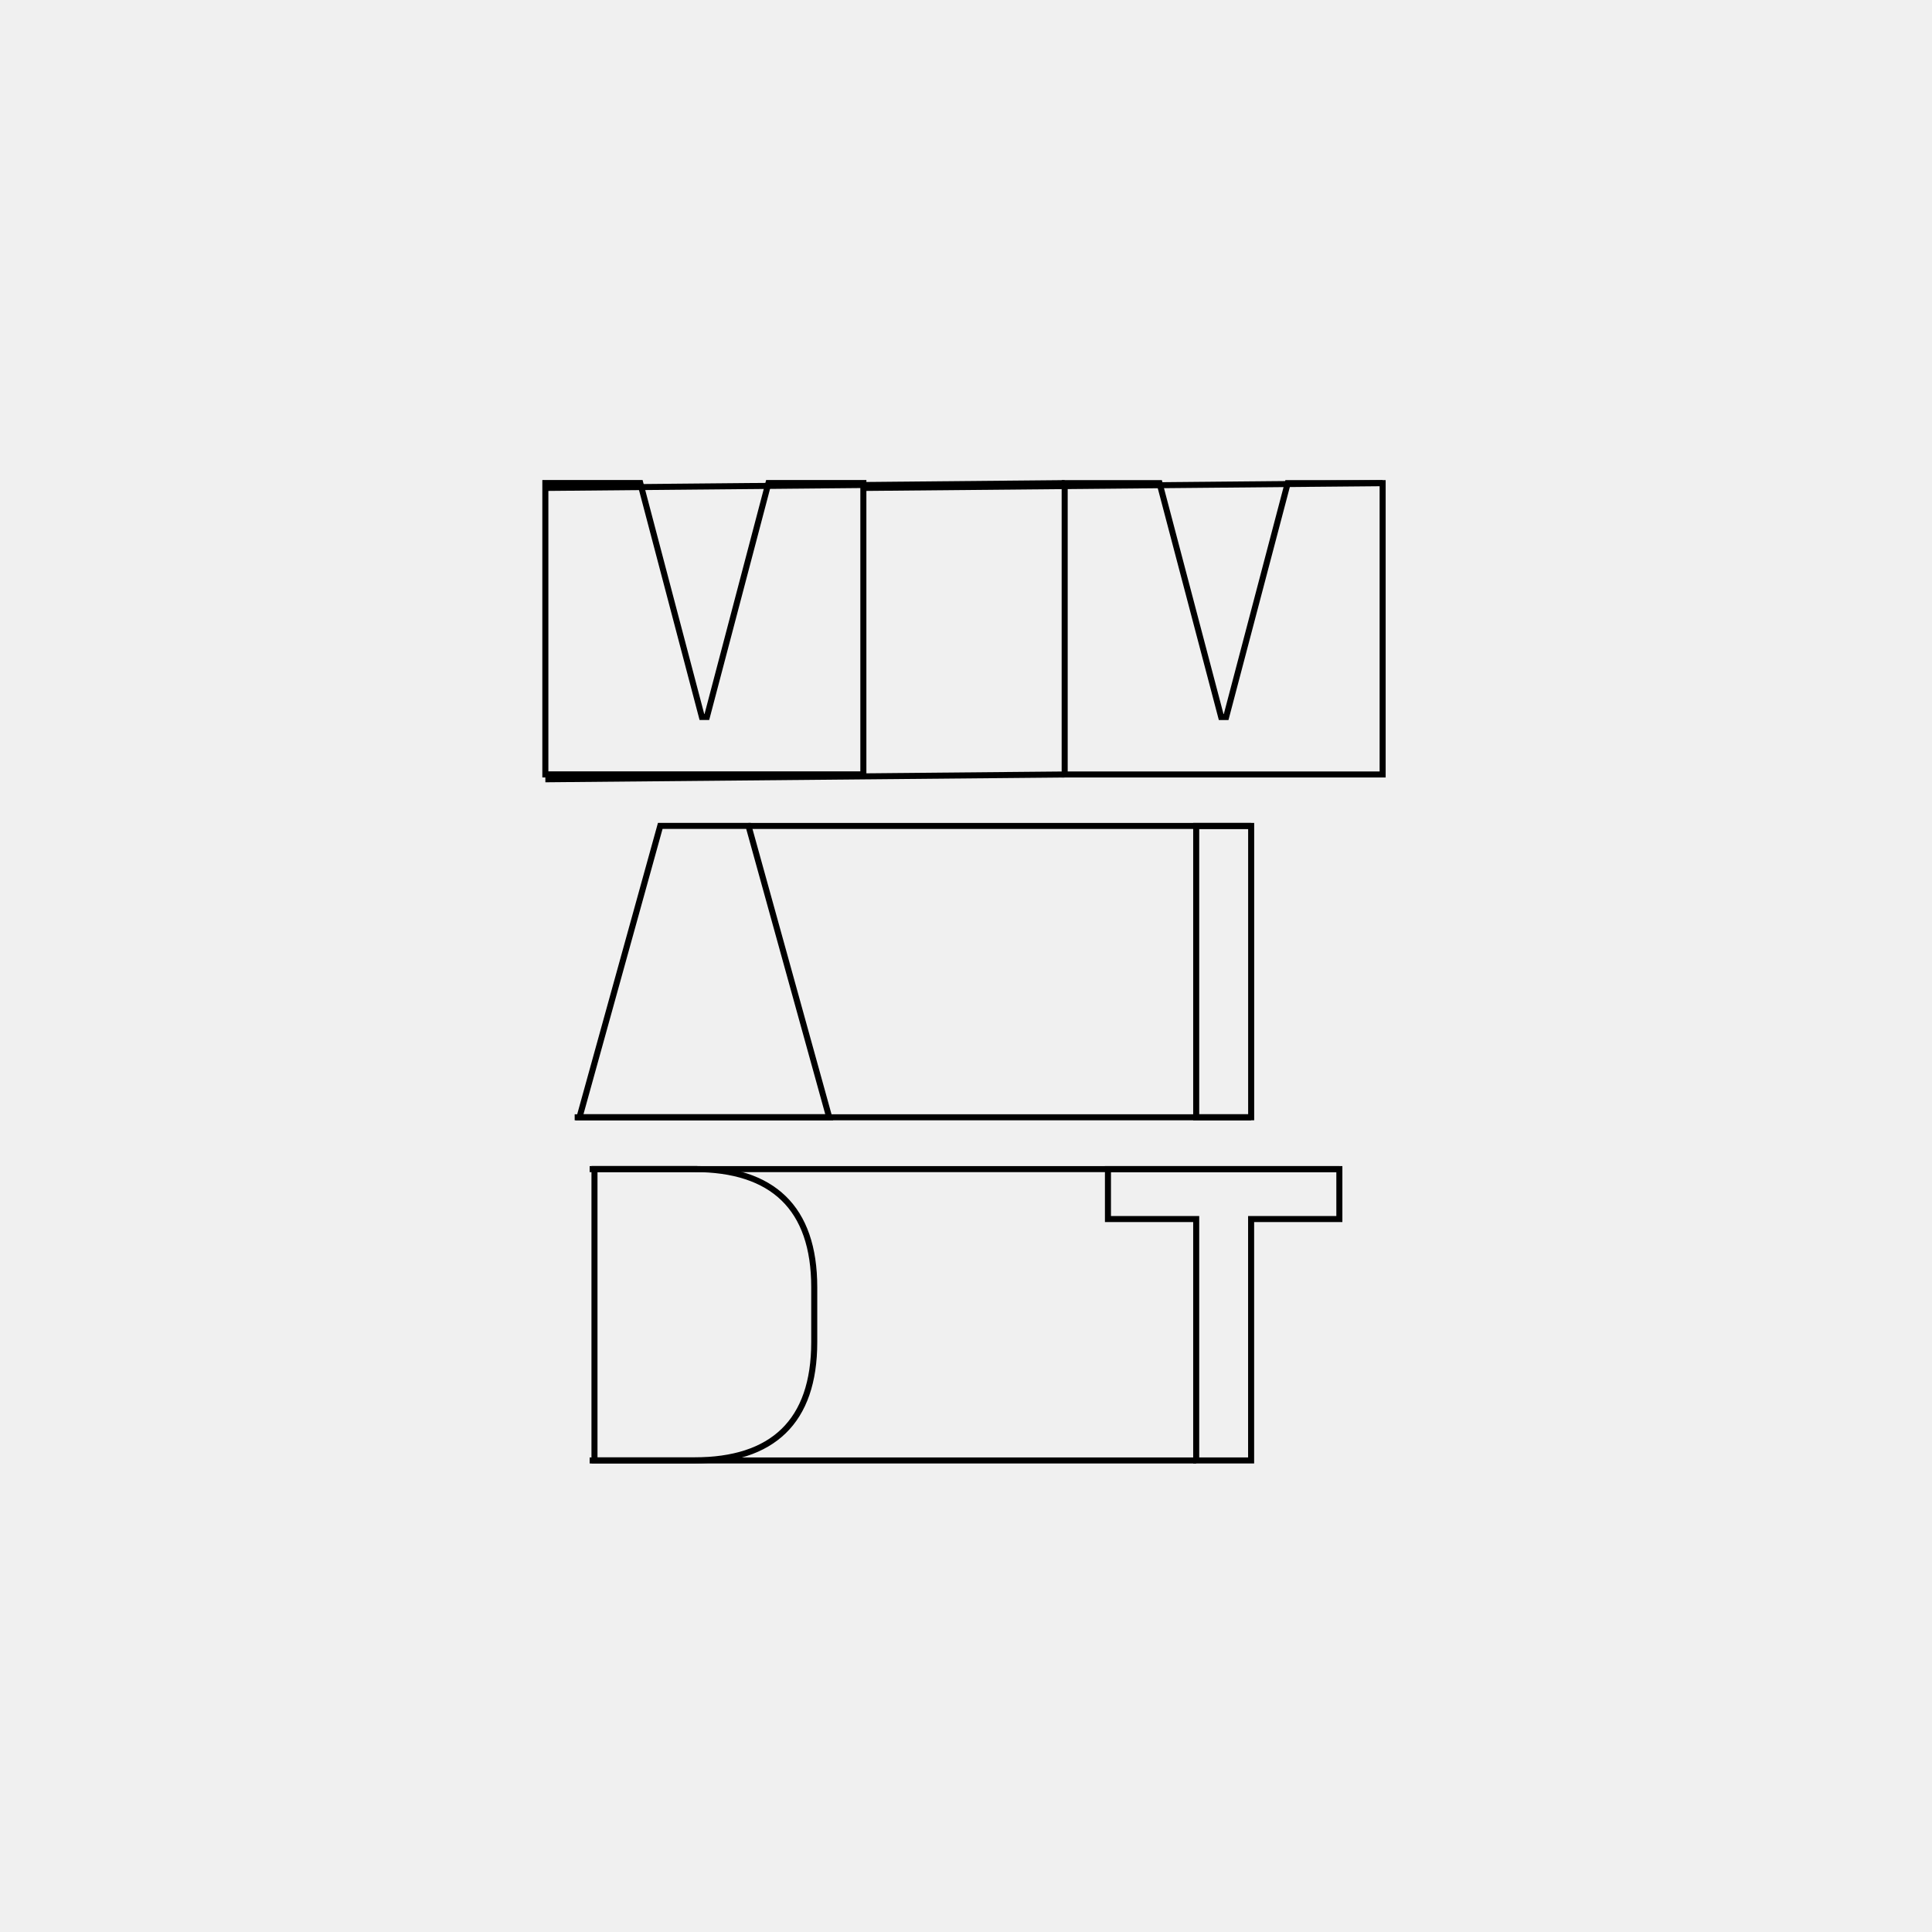
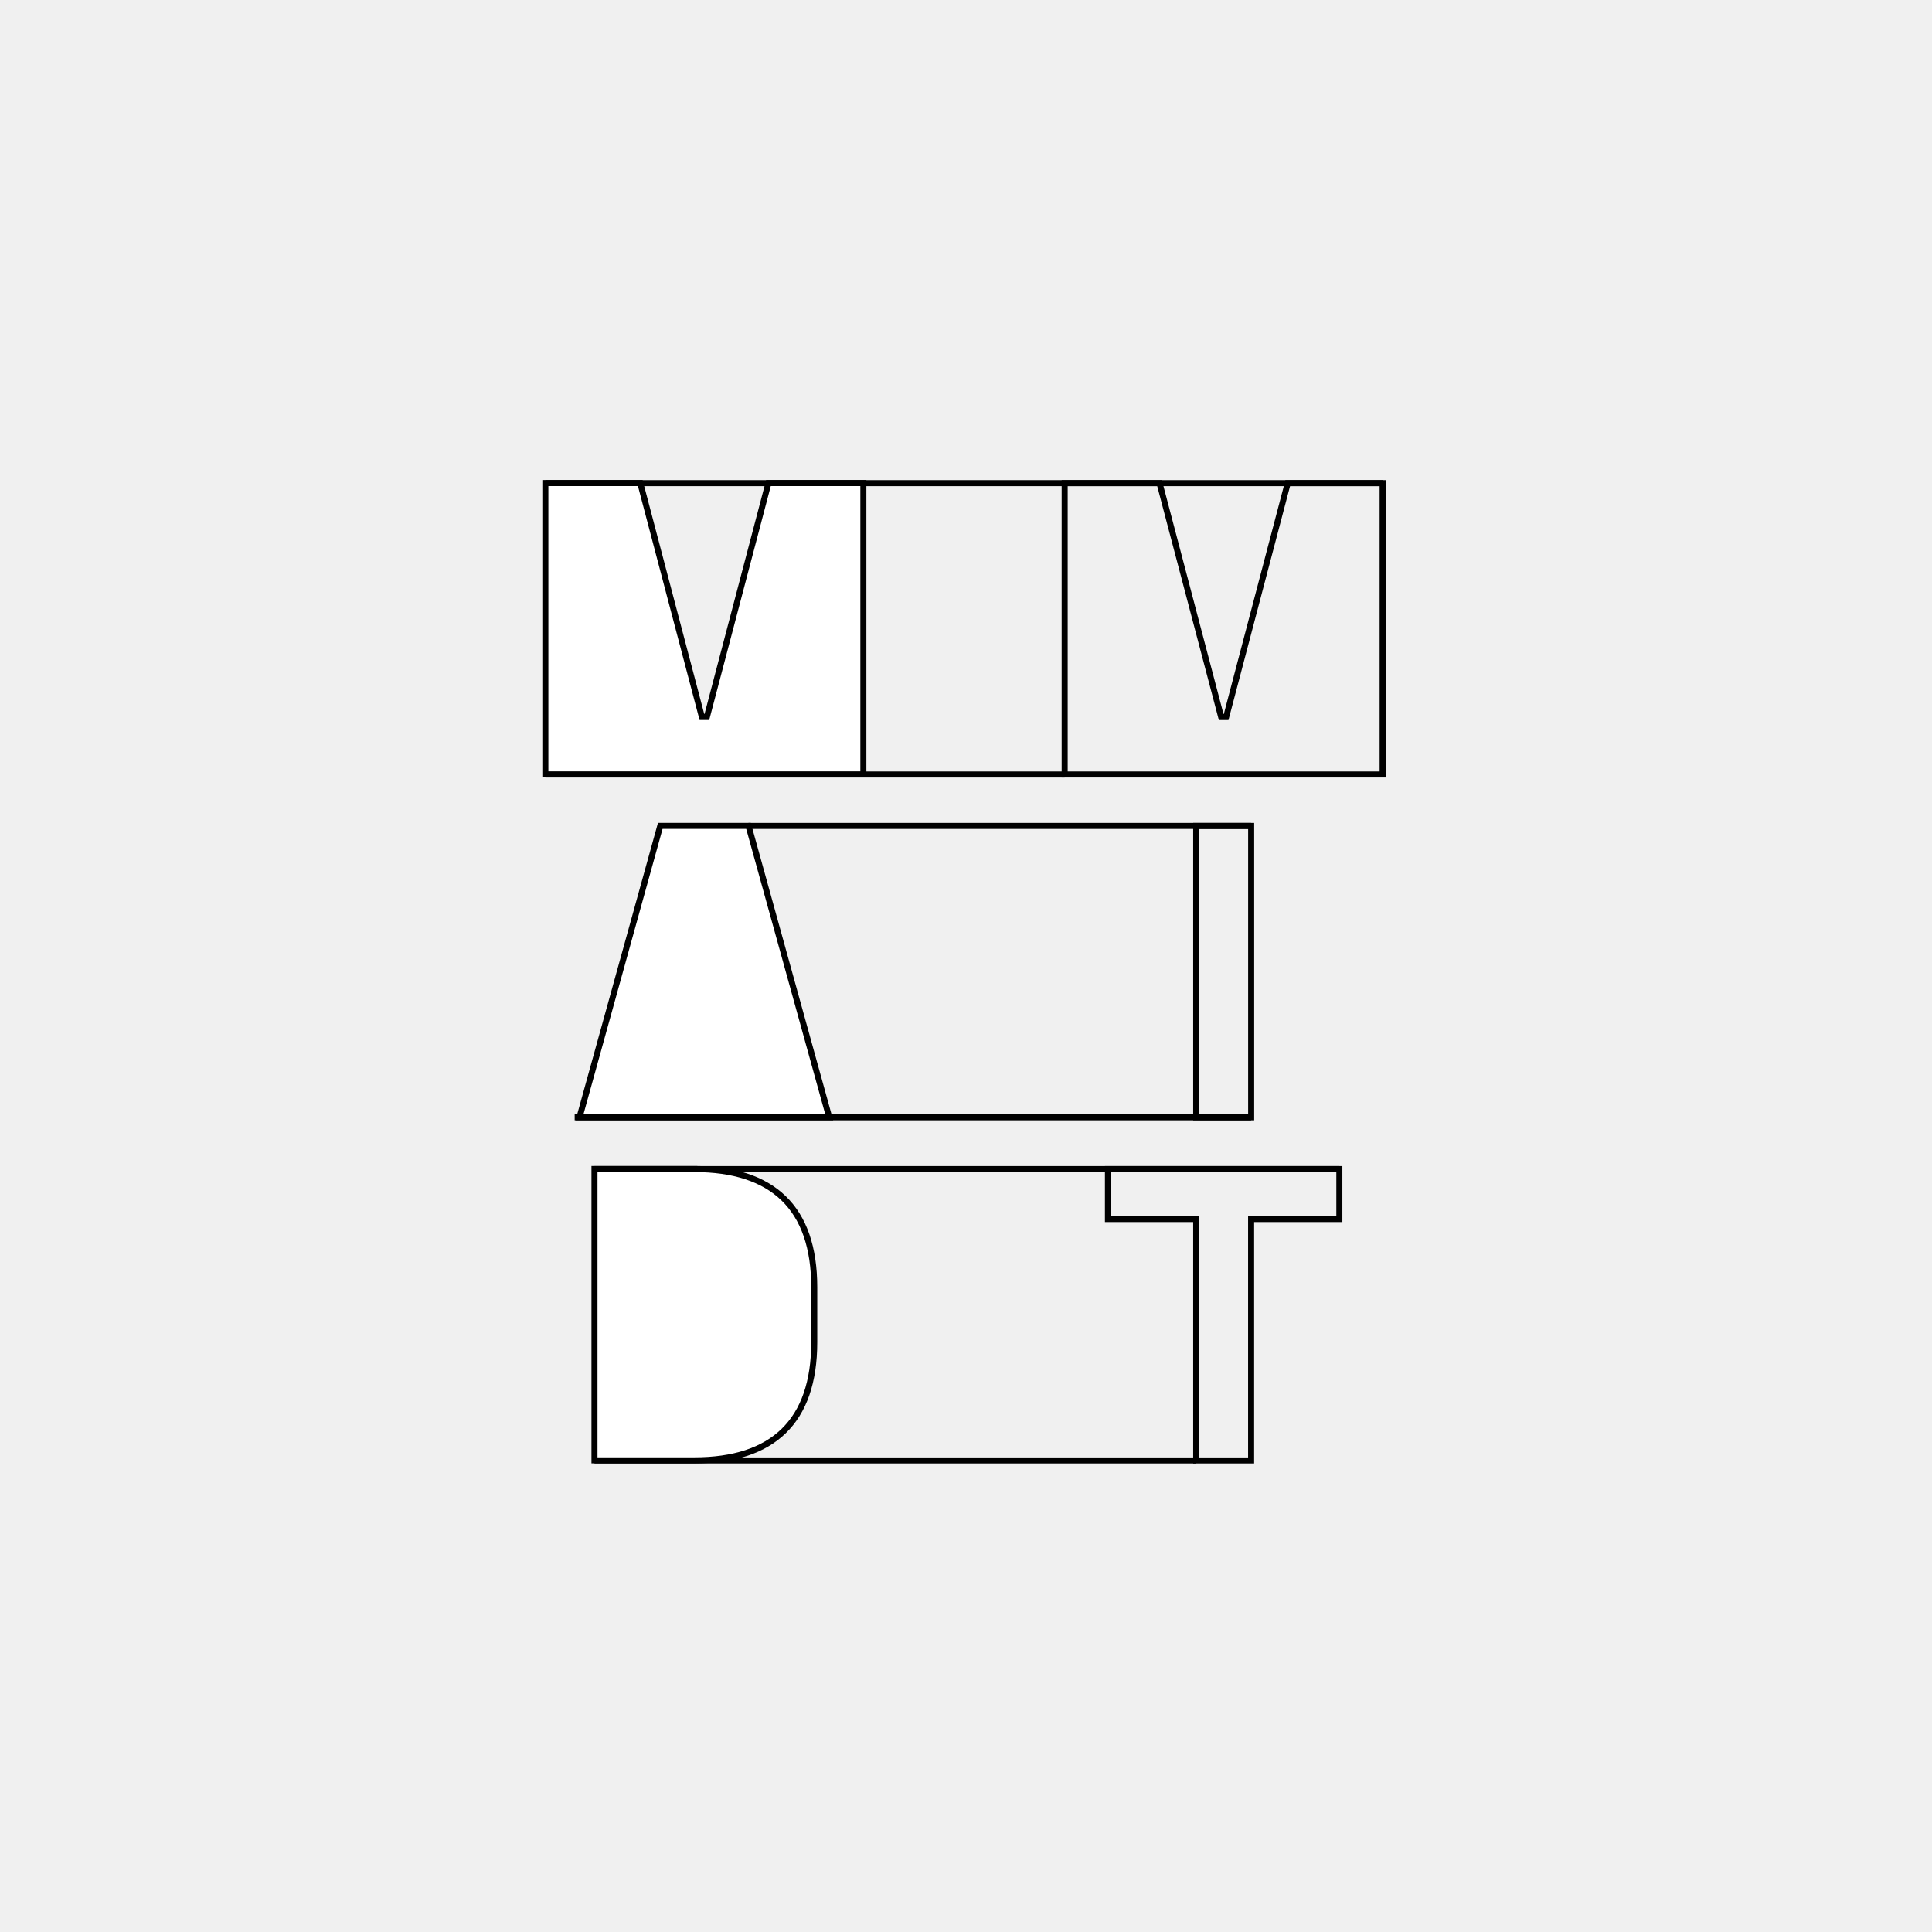
<svg xmlns="http://www.w3.org/2000/svg" id="Layer_1" viewBox="0 0 400 400">
  <defs>
-     <style>.cls-1{fill:none;stroke:#000;stroke-miterlimit:10;stroke-width:1.25px;}</style>
+     <style>.cls-1{fill:none;}.cls-1,.cls-2{stroke:#000;stroke-miterlimit:10;stroke-width:1.25px;}.cls-2{fill:#fff;}</style>
  </defs>
  <g>
    <polygon class="cls-1" points="277.3 242.05 277.3 252.39 259.03 252.39 259.03 302.37 247.66 302.37 247.66 252.39 229.39 252.39 229.39 242.05 277.3 242.05" />
    <rect class="cls-1" x="247.66" y="171" width="11.38" height="60.32" />
    <polygon class="cls-1" points="240.07 100.03 252.83 148.45 253.86 148.45 266.61 100.03 286.26 100.03 286.26 160.35 275.23 160.35 261.7 160.35 244.99 160.35 231.46 160.35 220.43 160.35 220.43 100.03 240.07 100.03" />
  </g>
-   <path class="cls-1" d="M247.66,302.37H122.08m155.22-60.32H144.54m84.85,0H122.08m125.57-10.73H118.98m140.05,0h-87.35m87.35-60.32h-104.07m65.46-10.65l-107.51,.99m107.51-61.31l-107.51,.99m173.35-.99l-107.51,.99" />
+   <path class="cls-1" d="M247.66,302.37H123.08m154.22-60.32H144.54m84.85,0H123.08m124.57-10.73H118.98m140.05,0h-87.35m87.35-60.32h-104.07m65.46-10.65H112.91m107.51-60.32H112.91m173.35,0h-107.51" />
  <g>
-     <path class="cls-1" d="M143.76,242.04c16.2,0,24.82,8.01,24.82,24.47v11.37c0,16.46-8.62,24.47-24.82,24.47h-20.68v-60.32h20.68Z" />
-     <polygon class="cls-1" points="154.97 170.99 171.68 231.31 159.97 231.31 131.7 231.31 119.98 231.31 136.7 170.99 154.97 170.99" />
-     <polygon class="cls-1" points="132.56 100.01 145.32 148.44 146.35 148.44 159.1 100.01 178.75 100.01 178.75 160.33 167.72 160.33 154.19 160.33 137.47 160.33 123.94 160.33 112.91 160.33 112.91 100.01 132.56 100.01" />
+     <path class="cls-2" d="M143.76,242.04c16.2,0,24.82,8.01,24.82,24.47v11.37c0,16.46-8.62,24.47-24.82,24.47h-20.68v-60.32h20.68Z" />
+     <polygon class="cls-2" points="154.97 170.99 171.68 231.31 159.97 231.31 131.7 231.31 119.98 231.31 136.7 170.99 154.97 170.99" />
+     <polygon class="cls-2" points="132.56 100.01 145.32 148.44 146.35 148.44 159.1 100.01 178.75 100.01 178.75 160.33 167.72 160.33 154.19 160.33 137.47 160.33 123.94 160.33 112.91 160.33 112.91 100.01 132.56 100.01" />
  </g>
</svg>
